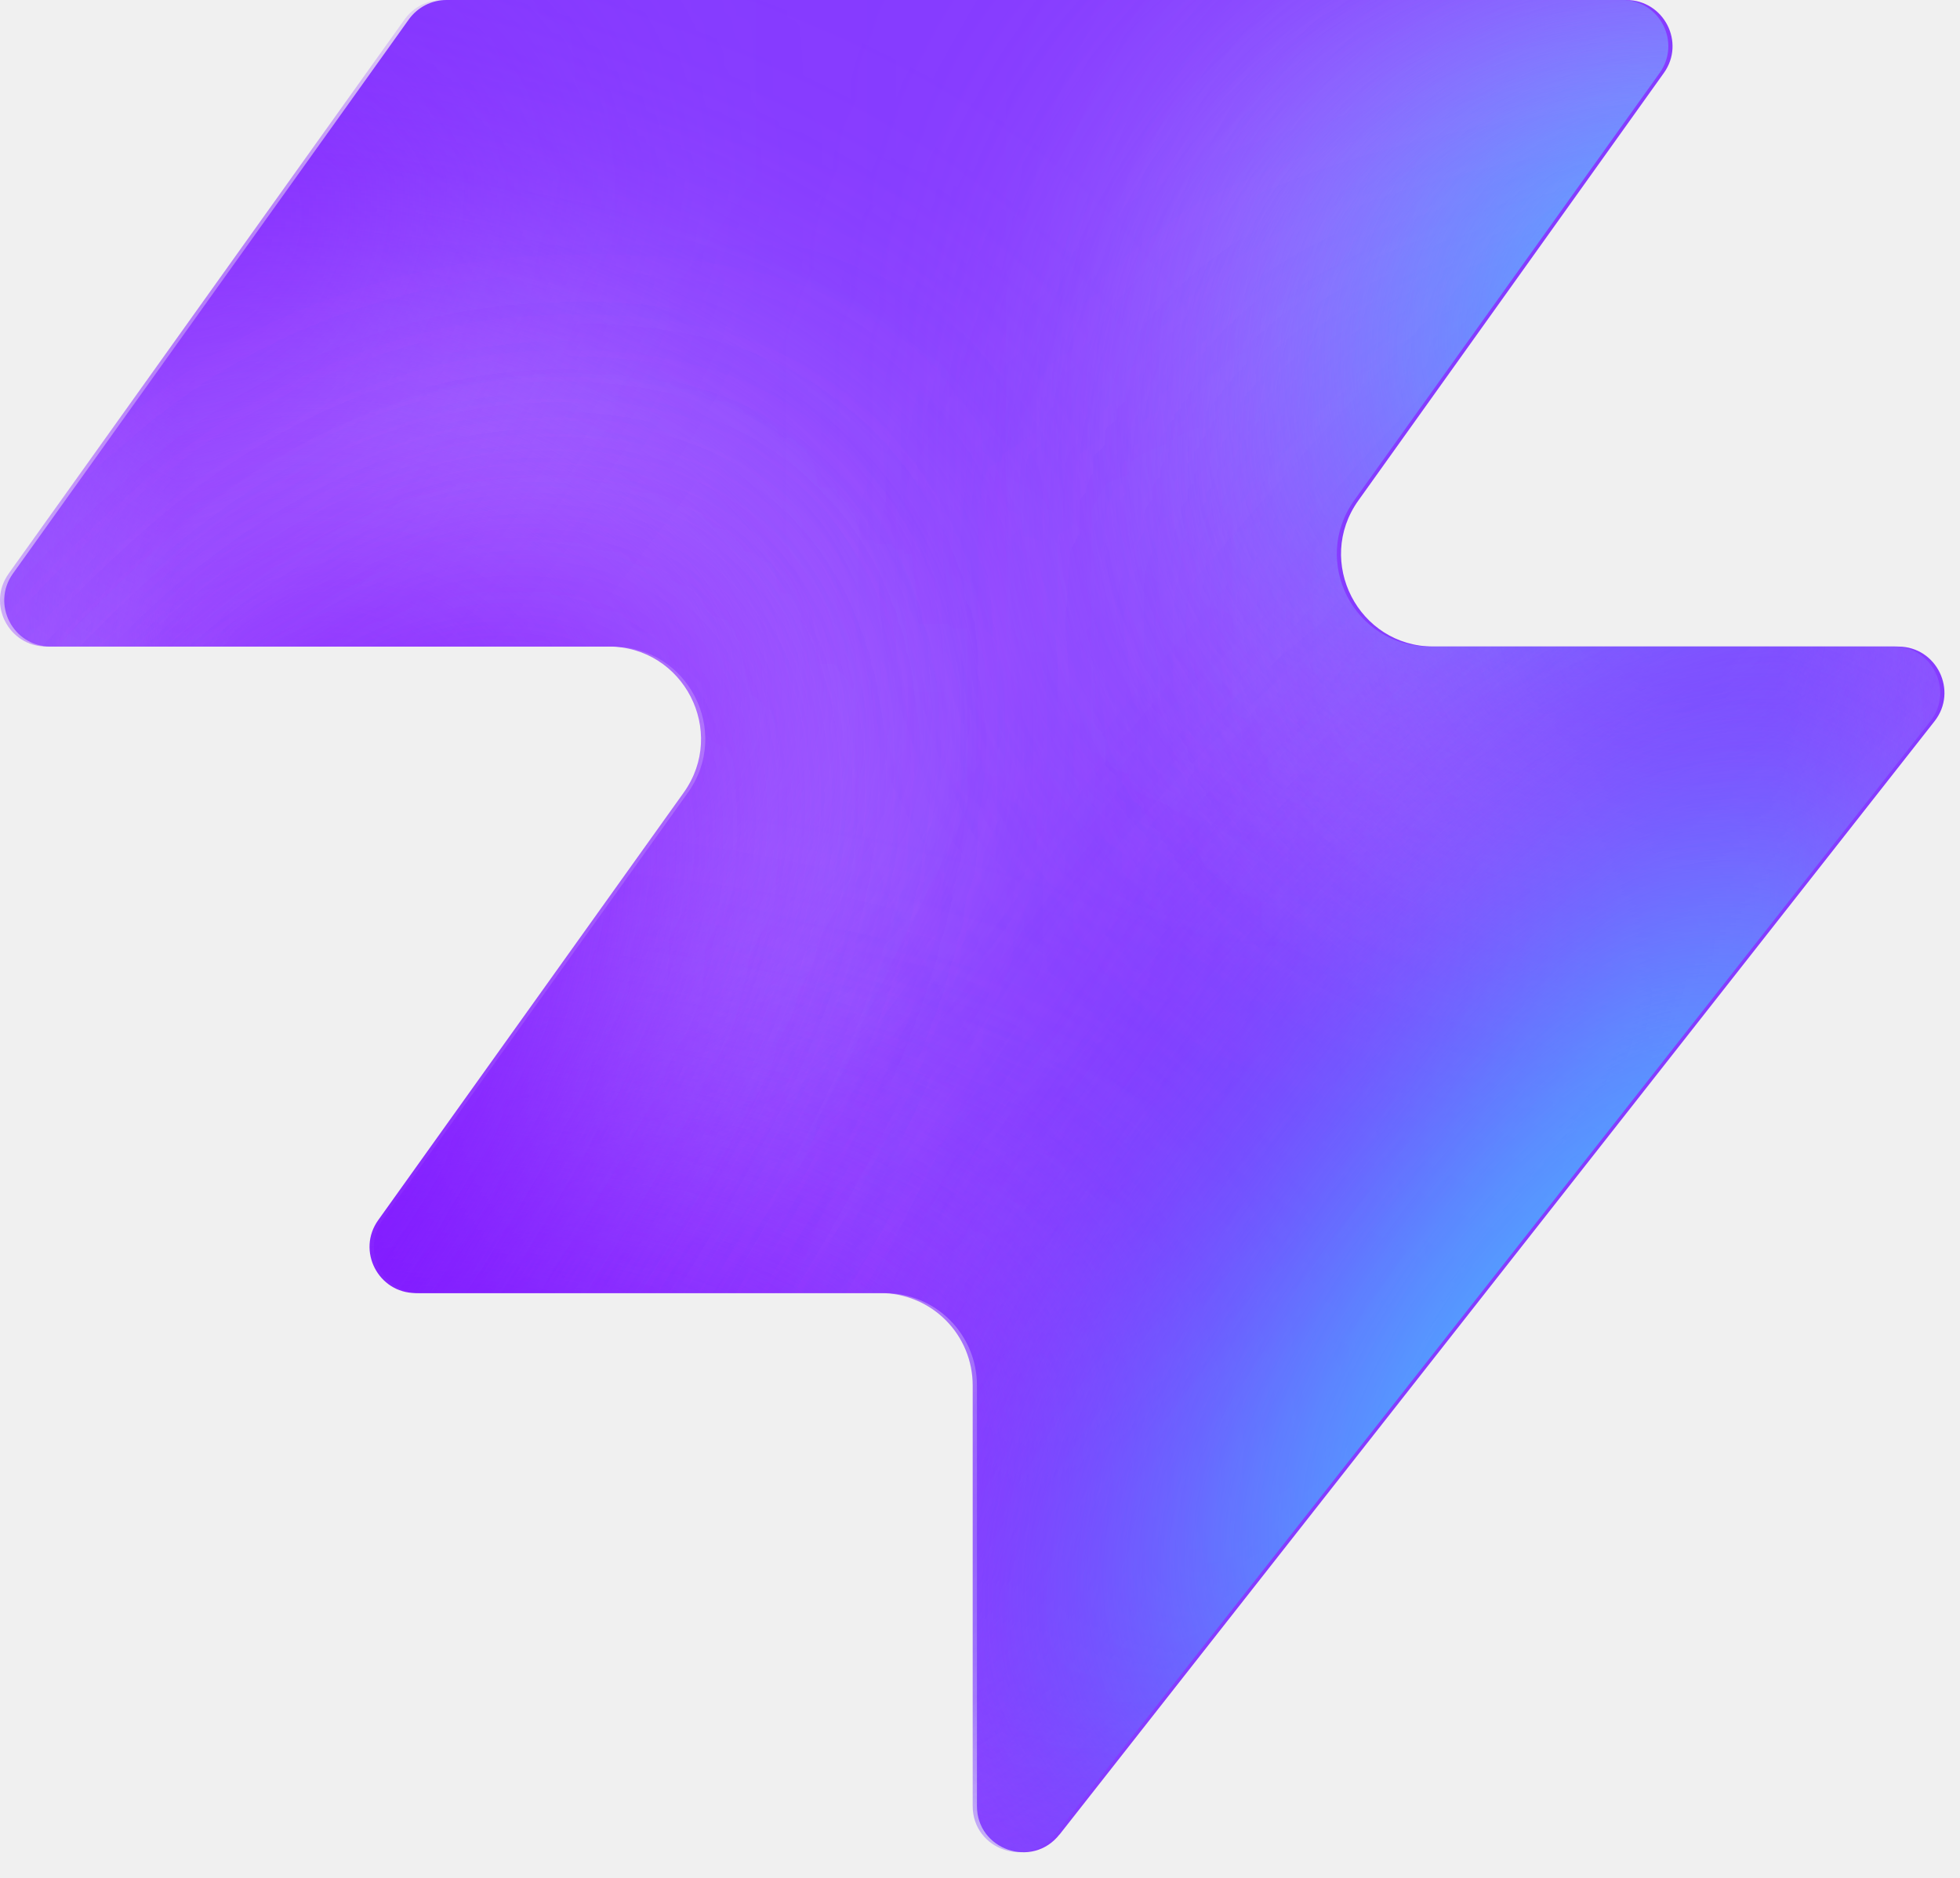
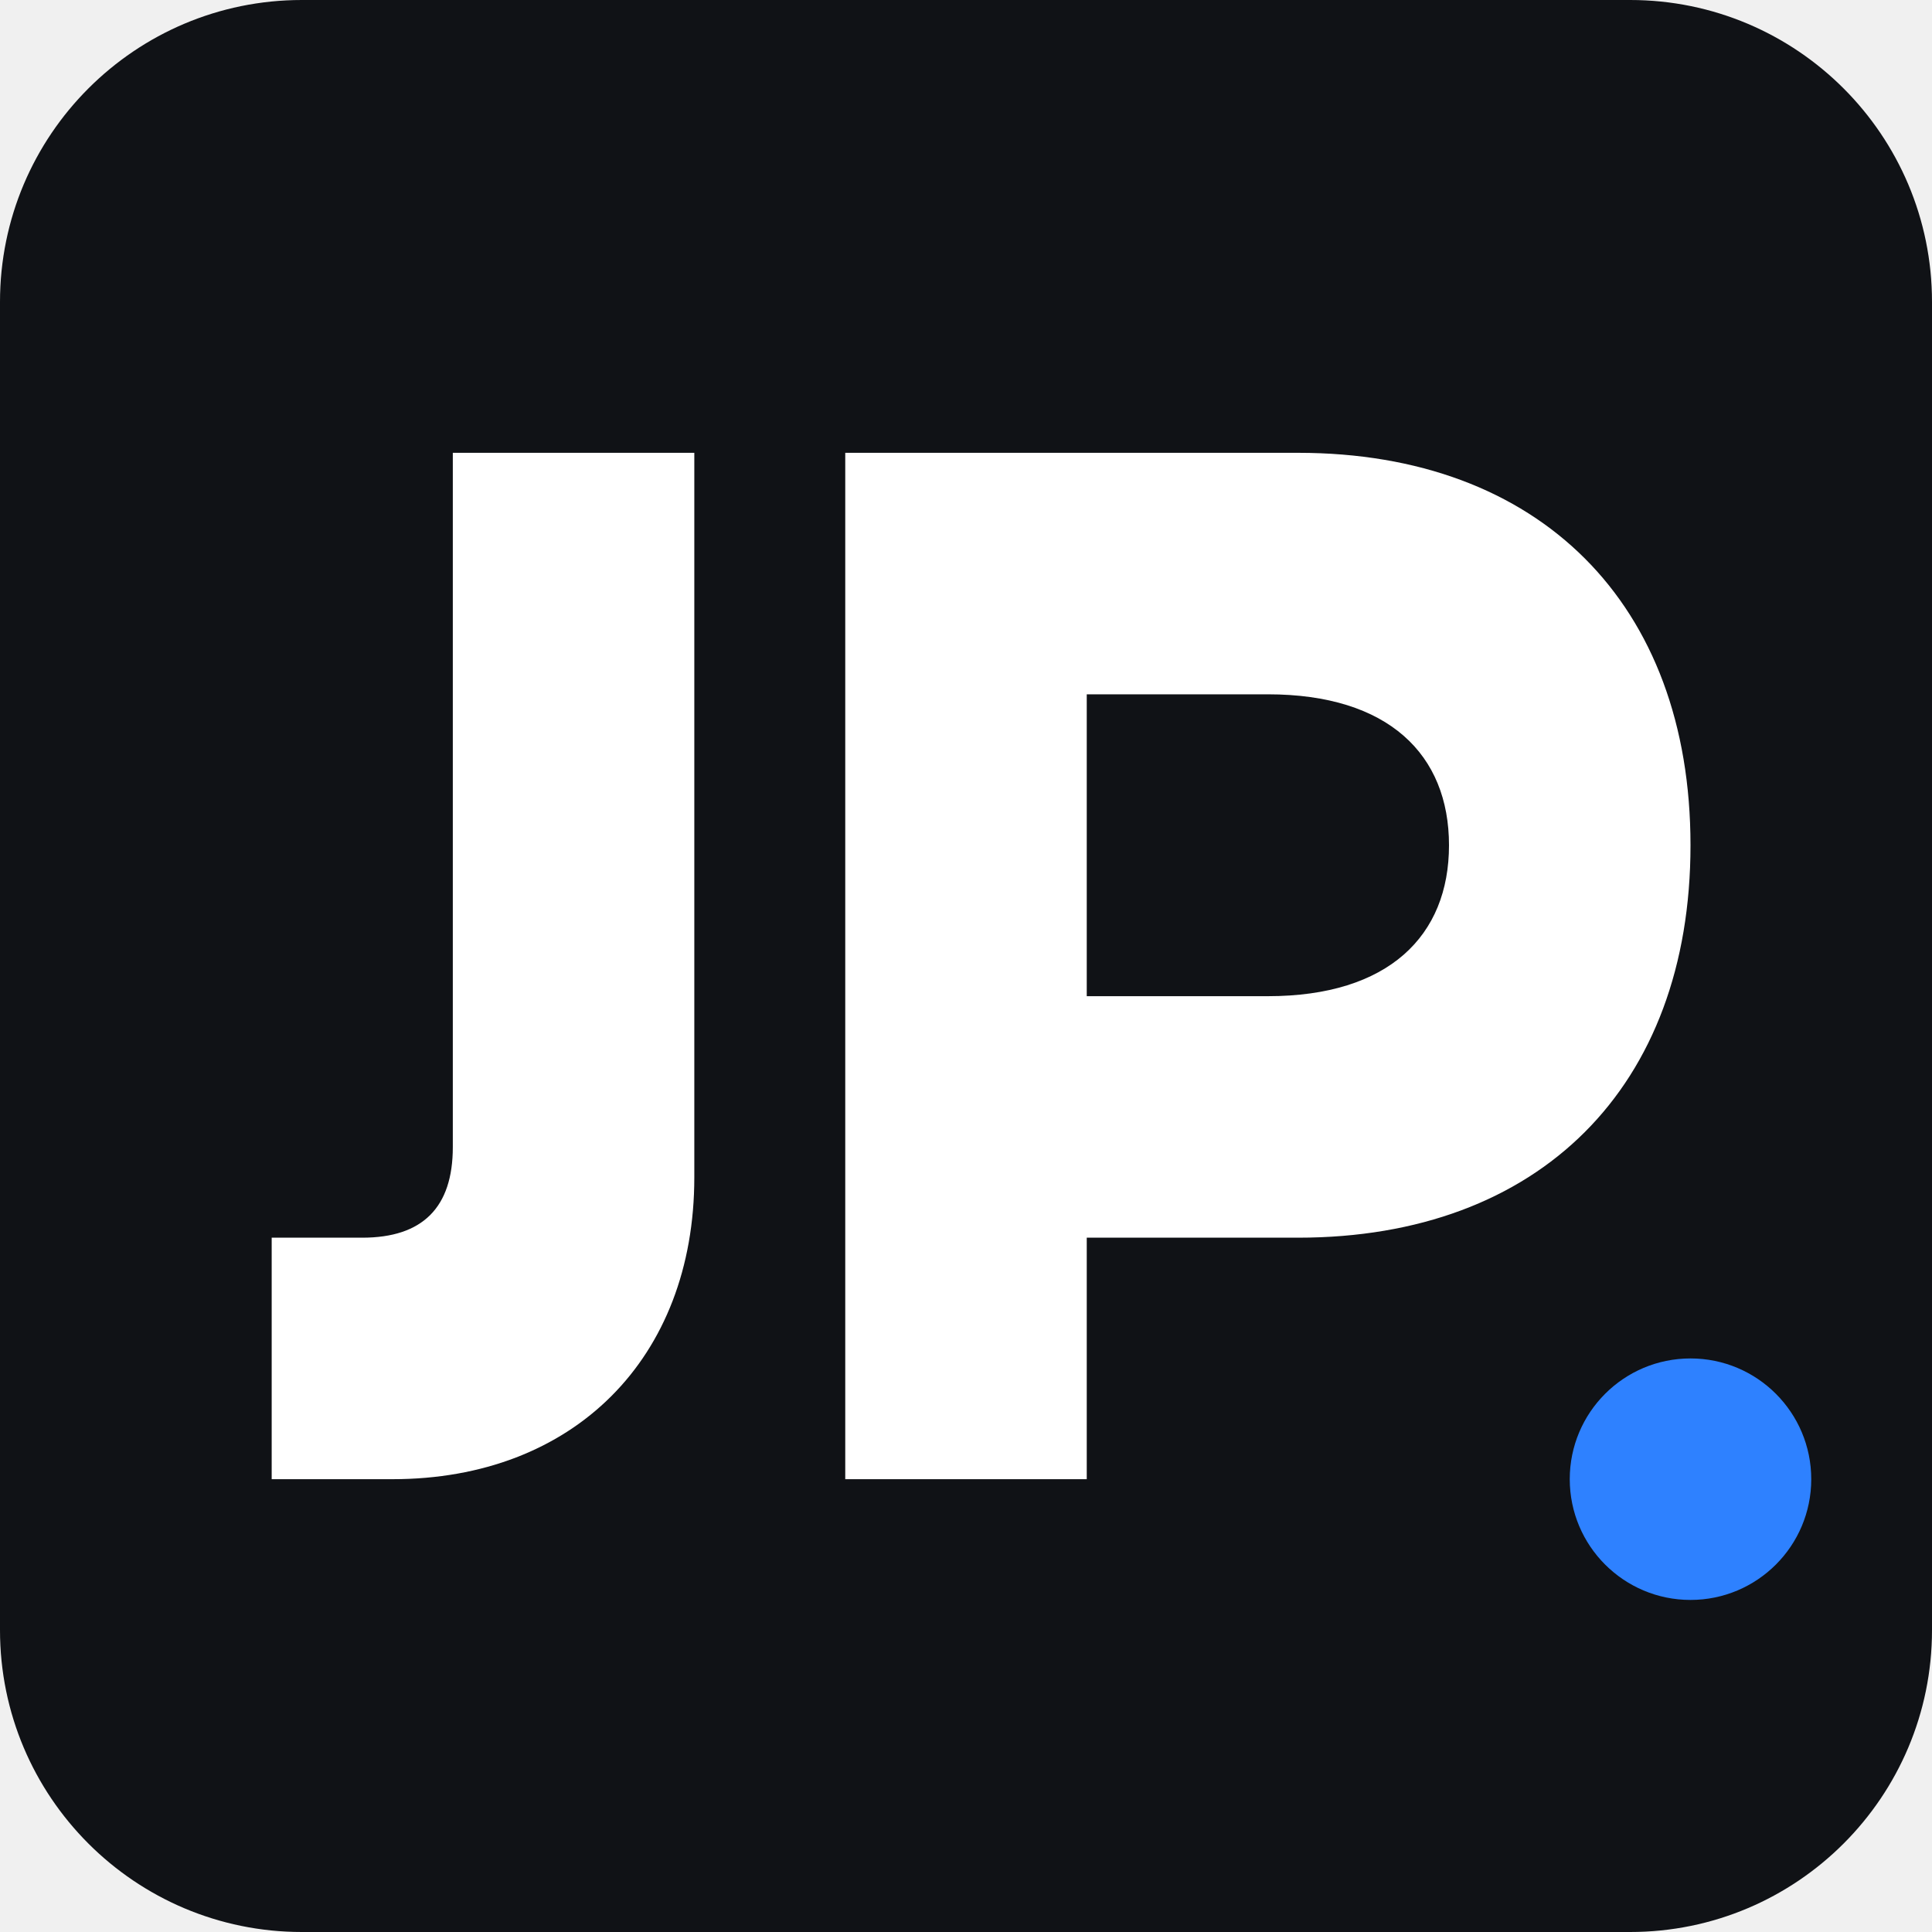
- <svg xmlns="http://www.w3.org/2000/svg" width="48" height="46" fill="none" viewBox="0 0 48 46">
-   <path fill="#863bff" d="M25.946 44.938c-.664.845-2.021.375-2.021-.698V33.937a2.26 2.26 0 0 0-2.262-2.262H10.287c-.92 0-1.456-1.04-.92-1.788l7.48-10.471c1.07-1.497 0-3.578-1.842-3.578H1.237c-.92 0-1.456-1.04-.92-1.788L10.013.474c.214-.297.556-.474.92-.474h28.894c.92 0 1.456 1.04.92 1.788l-7.48 10.471c-1.07 1.498 0 3.579 1.842 3.579h11.377c.943 0 1.473 1.088.89 1.83L25.947 44.94z" style="fill:#863bff;fill:color(display-p3 .525 .23 1);fill-opacity:1" />
-   <mask id="a" width="48" height="46" x="0" y="0" maskUnits="userSpaceOnUse" style="mask-type:alpha">
-     <path fill="#000" d="M25.842 44.938c-.664.844-2.021.375-2.021-.698V33.937a2.26 2.26 0 0 0-2.262-2.262H10.183c-.92 0-1.456-1.04-.92-1.788l7.48-10.471c1.07-1.498 0-3.579-1.842-3.579H1.133c-.92 0-1.456-1.04-.92-1.787L9.91.473c.214-.297.556-.474.92-.474h28.894c.92 0 1.456 1.04.92 1.788l-7.48 10.471c-1.07 1.498 0 3.578 1.842 3.578h11.377c.943 0 1.473 1.088.89 1.832L25.843 44.94z" style="fill:#000;fill-opacity:1" />
-   </mask>
-   <g mask="url(#a)">
-     <g filter="url(#b)">
-       <ellipse cx="5.508" cy="14.704" fill="#ede6ff" rx="5.508" ry="14.704" style="fill:#ede6ff;fill:color(display-p3 .927 .903 1);fill-opacity:1" transform="matrix(.00324 1 1 -.00324 -4.47 31.516)" />
-     </g>
-     <g filter="url(#c)">
-       <ellipse cx="10.399" cy="29.851" fill="#ede6ff" rx="10.399" ry="29.851" style="fill:#ede6ff;fill:color(display-p3 .927 .903 1);fill-opacity:1" transform="matrix(.00324 1 1 -.00324 -39.328 7.883)" />
-     </g>
-     <g filter="url(#d)">
-       <ellipse cx="5.508" cy="30.487" fill="#7e14ff" rx="5.508" ry="30.487" style="fill:#7e14ff;fill:color(display-p3 .492 .077 1);fill-opacity:1" transform="rotate(89.814 -25.913 -14.639)scale(1 -1)" />
-     </g>
-     <g filter="url(#e)">
-       <ellipse cx="5.508" cy="30.599" fill="#7e14ff" rx="5.508" ry="30.599" style="fill:#7e14ff;fill:color(display-p3 .492 .077 1);fill-opacity:1" transform="rotate(89.814 -32.644 -3.334)scale(1 -1)" />
-     </g>
-     <g filter="url(#f)">
-       <ellipse cx="5.508" cy="30.599" fill="#7e14ff" rx="5.508" ry="30.599" style="fill:#7e14ff;fill:color(display-p3 .492 .077 1);fill-opacity:1" transform="matrix(.00324 1 1 -.00324 -34.34 30.47)" />
-     </g>
-     <g filter="url(#g)">
-       <ellipse cx="14.072" cy="22.078" fill="#ede6ff" rx="14.072" ry="22.078" style="fill:#ede6ff;fill:color(display-p3 .927 .903 1);fill-opacity:1" transform="rotate(93.35 24.506 48.493)scale(-1 1)" />
-     </g>
-     <g filter="url(#h)">
-       <ellipse cx="3.47" cy="21.501" fill="#7e14ff" rx="3.47" ry="21.501" style="fill:#7e14ff;fill:color(display-p3 .492 .077 1);fill-opacity:1" transform="rotate(89.009 28.708 47.59)scale(-1 1)" />
-     </g>
-     <g filter="url(#i)">
-       <ellipse cx="3.47" cy="21.501" fill="#7e14ff" rx="3.47" ry="21.501" style="fill:#7e14ff;fill:color(display-p3 .492 .077 1);fill-opacity:1" transform="rotate(89.009 28.708 47.59)scale(-1 1)" />
-     </g>
-     <g filter="url(#j)">
-       <ellipse cx=".387" cy="8.972" fill="#7e14ff" rx="4.407" ry="29.108" style="fill:#7e14ff;fill:color(display-p3 .492 .077 1);fill-opacity:1" transform="rotate(39.51 .387 8.972)" />
-     </g>
-     <g filter="url(#k)">
-       <ellipse cx="47.523" cy="-6.092" fill="#7e14ff" rx="4.407" ry="29.108" style="fill:#7e14ff;fill:color(display-p3 .492 .077 1);fill-opacity:1" transform="rotate(37.892 47.523 -6.092)" />
-     </g>
-     <g filter="url(#l)">
-       <ellipse cx="41.412" cy="6.333" fill="#47bfff" rx="5.971" ry="9.665" style="fill:#47bfff;fill:color(display-p3 .28 .748 1);fill-opacity:1" transform="rotate(37.892 41.412 6.333)" />
-     </g>
-     <g filter="url(#m)">
-       <ellipse cx="-1.879" cy="38.332" fill="#7e14ff" rx="4.407" ry="29.108" style="fill:#7e14ff;fill:color(display-p3 .492 .077 1);fill-opacity:1" transform="rotate(37.892 -1.88 38.332)" />
-     </g>
-     <g filter="url(#n)">
-       <ellipse cx="-1.879" cy="38.332" fill="#7e14ff" rx="4.407" ry="29.108" style="fill:#7e14ff;fill:color(display-p3 .492 .077 1);fill-opacity:1" transform="rotate(37.892 -1.88 38.332)" />
-     </g>
-     <g filter="url(#o)">
-       <ellipse cx="35.651" cy="29.907" fill="#7e14ff" rx="4.407" ry="29.108" style="fill:#7e14ff;fill:color(display-p3 .492 .077 1);fill-opacity:1" transform="rotate(37.892 35.651 29.907)" />
-     </g>
-     <g filter="url(#p)">
-       <ellipse cx="38.418" cy="32.4" fill="#47bfff" rx="5.971" ry="15.297" style="fill:#47bfff;fill:color(display-p3 .28 .748 1);fill-opacity:1" transform="rotate(37.892 38.418 32.4)" />
-     </g>
-   </g>
-   <defs>
-     <filter id="b" width="60.045" height="41.654" x="-19.77" y="16.149" color-interpolation-filters="sRGB" filterUnits="userSpaceOnUse">
-       <feFlood flood-opacity="0" result="BackgroundImageFix" />
-       <feBlend in="SourceGraphic" in2="BackgroundImageFix" result="shape" />
-       <feGaussianBlur result="effect1_foregroundBlur_2002_17158" stdDeviation="7.659" />
-     </filter>
-     <filter id="c" width="90.34" height="51.437" x="-54.613" y="-7.533" color-interpolation-filters="sRGB" filterUnits="userSpaceOnUse">
-       <feFlood flood-opacity="0" result="BackgroundImageFix" />
-       <feBlend in="SourceGraphic" in2="BackgroundImageFix" result="shape" />
-       <feGaussianBlur result="effect1_foregroundBlur_2002_17158" stdDeviation="7.659" />
-     </filter>
-     <filter id="d" width="79.355" height="29.4" x="-49.64" y="2.03" color-interpolation-filters="sRGB" filterUnits="userSpaceOnUse">
-       <feFlood flood-opacity="0" result="BackgroundImageFix" />
-       <feBlend in="SourceGraphic" in2="BackgroundImageFix" result="shape" />
-       <feGaussianBlur result="effect1_foregroundBlur_2002_17158" stdDeviation="4.596" />
-     </filter>
-     <filter id="e" width="79.579" height="29.4" x="-45.045" y="20.029" color-interpolation-filters="sRGB" filterUnits="userSpaceOnUse">
-       <feFlood flood-opacity="0" result="BackgroundImageFix" />
-       <feBlend in="SourceGraphic" in2="BackgroundImageFix" result="shape" />
-       <feGaussianBlur result="effect1_foregroundBlur_2002_17158" stdDeviation="4.596" />
-     </filter>
-     <filter id="f" width="79.579" height="29.4" x="-43.513" y="21.178" color-interpolation-filters="sRGB" filterUnits="userSpaceOnUse">
-       <feFlood flood-opacity="0" result="BackgroundImageFix" />
-       <feBlend in="SourceGraphic" in2="BackgroundImageFix" result="shape" />
-       <feGaussianBlur result="effect1_foregroundBlur_2002_17158" stdDeviation="4.596" />
-     </filter>
-     <filter id="g" width="74.749" height="58.852" x="15.756" y="-17.901" color-interpolation-filters="sRGB" filterUnits="userSpaceOnUse">
-       <feFlood flood-opacity="0" result="BackgroundImageFix" />
-       <feBlend in="SourceGraphic" in2="BackgroundImageFix" result="shape" />
-       <feGaussianBlur result="effect1_foregroundBlur_2002_17158" stdDeviation="7.659" />
-     </filter>
-     <filter id="h" width="61.377" height="25.362" x="23.548" y="2.284" color-interpolation-filters="sRGB" filterUnits="userSpaceOnUse">
-       <feFlood flood-opacity="0" result="BackgroundImageFix" />
-       <feBlend in="SourceGraphic" in2="BackgroundImageFix" result="shape" />
-       <feGaussianBlur result="effect1_foregroundBlur_2002_17158" stdDeviation="4.596" />
-     </filter>
-     <filter id="i" width="61.377" height="25.362" x="23.548" y="2.284" color-interpolation-filters="sRGB" filterUnits="userSpaceOnUse">
-       <feFlood flood-opacity="0" result="BackgroundImageFix" />
-       <feBlend in="SourceGraphic" in2="BackgroundImageFix" result="shape" />
-       <feGaussianBlur result="effect1_foregroundBlur_2002_17158" stdDeviation="4.596" />
-     </filter>
-     <filter id="j" width="56.045" height="63.649" x="-27.636" y="-22.853" color-interpolation-filters="sRGB" filterUnits="userSpaceOnUse">
-       <feFlood flood-opacity="0" result="BackgroundImageFix" />
-       <feBlend in="SourceGraphic" in2="BackgroundImageFix" result="shape" />
-       <feGaussianBlur result="effect1_foregroundBlur_2002_17158" stdDeviation="4.596" />
-     </filter>
-     <filter id="k" width="54.814" height="64.646" x="20.116" y="-38.415" color-interpolation-filters="sRGB" filterUnits="userSpaceOnUse">
-       <feFlood flood-opacity="0" result="BackgroundImageFix" />
-       <feBlend in="SourceGraphic" in2="BackgroundImageFix" result="shape" />
-       <feGaussianBlur result="effect1_foregroundBlur_2002_17158" stdDeviation="4.596" />
-     </filter>
-     <filter id="l" width="33.541" height="35.313" x="24.641" y="-11.323" color-interpolation-filters="sRGB" filterUnits="userSpaceOnUse">
-       <feFlood flood-opacity="0" result="BackgroundImageFix" />
-       <feBlend in="SourceGraphic" in2="BackgroundImageFix" result="shape" />
-       <feGaussianBlur result="effect1_foregroundBlur_2002_17158" stdDeviation="4.596" />
-     </filter>
-     <filter id="m" width="54.814" height="64.646" x="-29.286" y="6.009" color-interpolation-filters="sRGB" filterUnits="userSpaceOnUse">
-       <feFlood flood-opacity="0" result="BackgroundImageFix" />
-       <feBlend in="SourceGraphic" in2="BackgroundImageFix" result="shape" />
-       <feGaussianBlur result="effect1_foregroundBlur_2002_17158" stdDeviation="4.596" />
-     </filter>
-     <filter id="n" width="54.814" height="64.646" x="-29.286" y="6.009" color-interpolation-filters="sRGB" filterUnits="userSpaceOnUse">
-       <feFlood flood-opacity="0" result="BackgroundImageFix" />
-       <feBlend in="SourceGraphic" in2="BackgroundImageFix" result="shape" />
-       <feGaussianBlur result="effect1_foregroundBlur_2002_17158" stdDeviation="4.596" />
-     </filter>
-     <filter id="o" width="54.814" height="64.646" x="8.244" y="-2.416" color-interpolation-filters="sRGB" filterUnits="userSpaceOnUse">
-       <feFlood flood-opacity="0" result="BackgroundImageFix" />
-       <feBlend in="SourceGraphic" in2="BackgroundImageFix" result="shape" />
-       <feGaussianBlur result="effect1_foregroundBlur_2002_17158" stdDeviation="4.596" />
-     </filter>
-     <filter id="p" width="39.409" height="43.623" x="18.713" y="10.588" color-interpolation-filters="sRGB" filterUnits="userSpaceOnUse">
-       <feFlood flood-opacity="0" result="BackgroundImageFix" />
-       <feBlend in="SourceGraphic" in2="BackgroundImageFix" result="shape" />
-       <feGaussianBlur result="effect1_foregroundBlur_2002_17158" stdDeviation="4.596" />
-     </filter>
-   </defs>
+ <svg xmlns="http://www.w3.org/2000/svg" viewBox="0 0 64 64">
+   <rect width="64" height="64" rx="10" fill="#101216" />
+   <path d="M15 15h8v24c0 6-4 10-10 10H9v-8h3c2 0 3-1 3-3V15Zm13 0h15c8 0 13 5 13 13S51 41 43 41h-7v8h-8V15Zm8 8v10h6c4 0 6-2 6-5s-2-5-6-5h-6Z" fill="#fff" />
+   <circle cx="56" cy="49" r="4" fill="#2e81ff" />
</svg>
